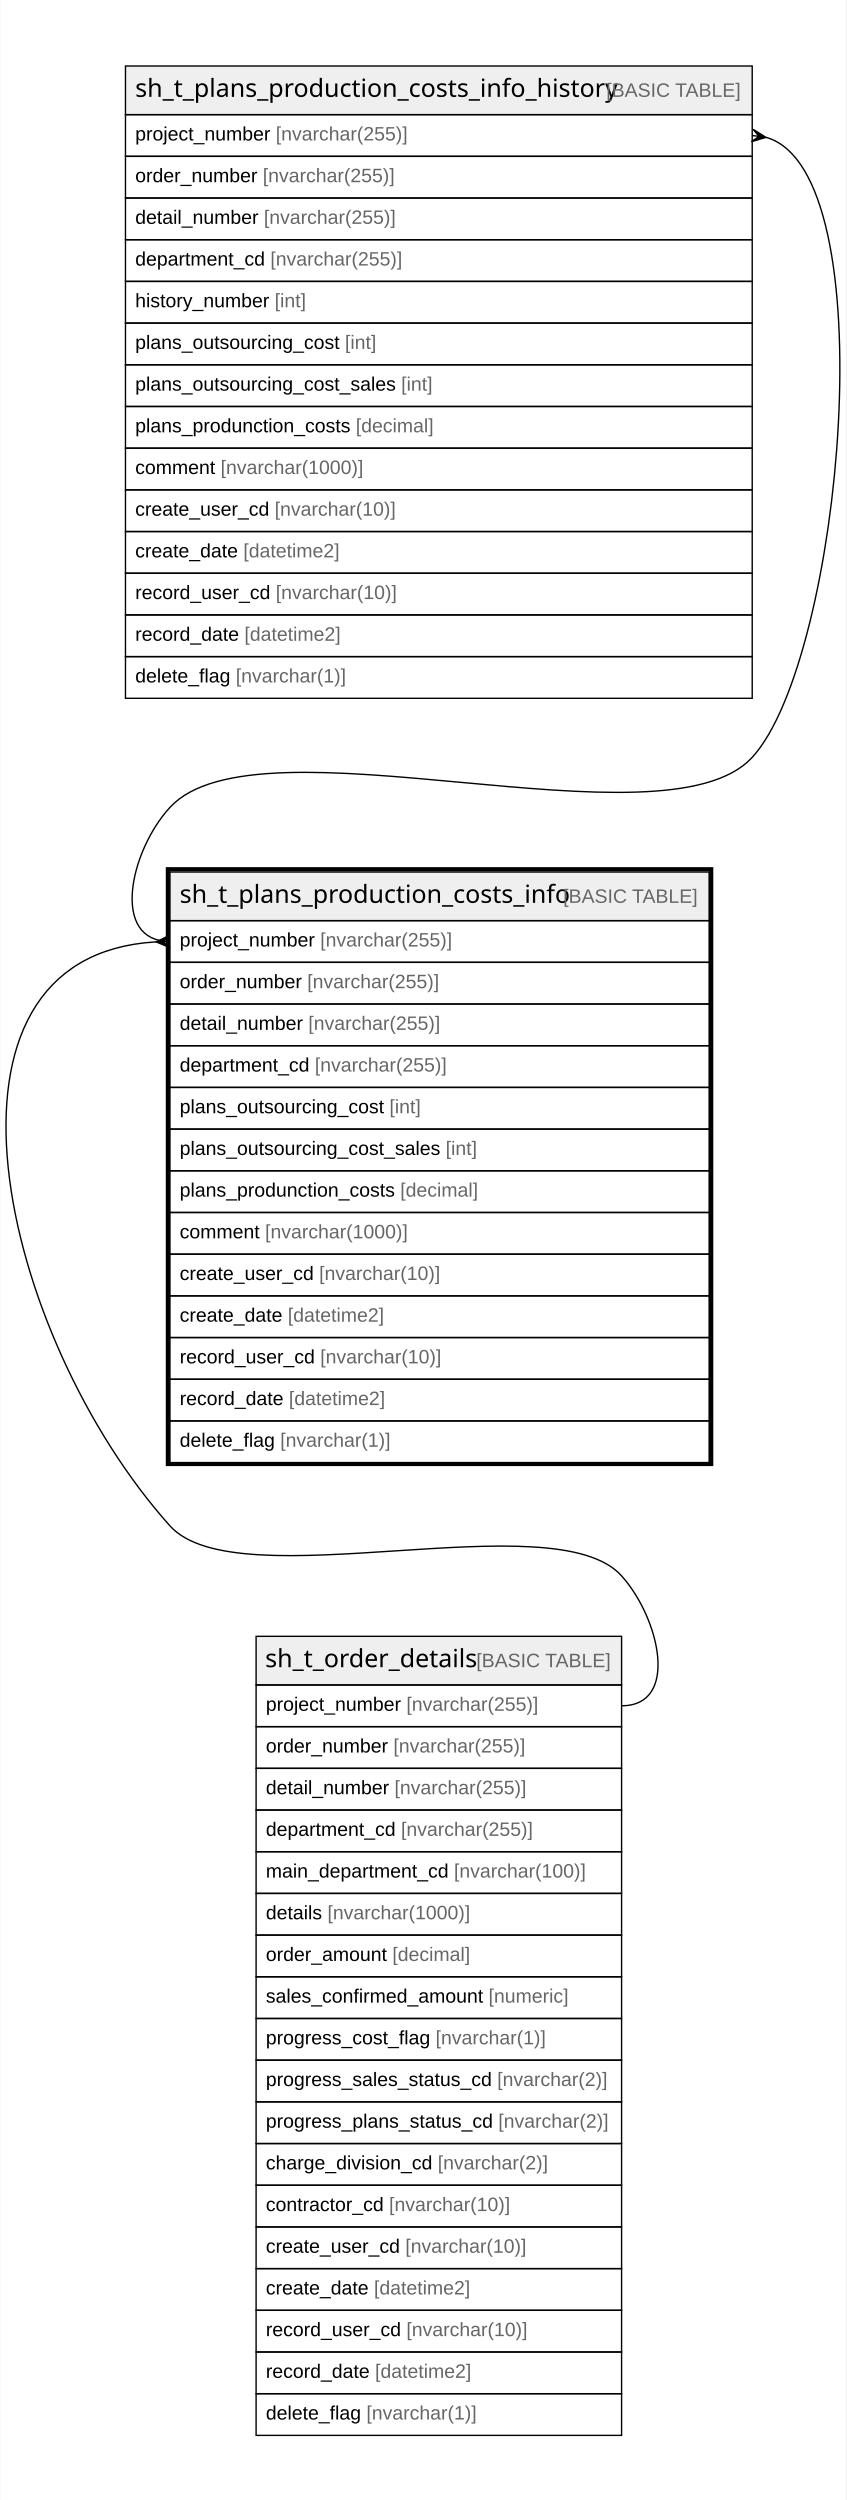
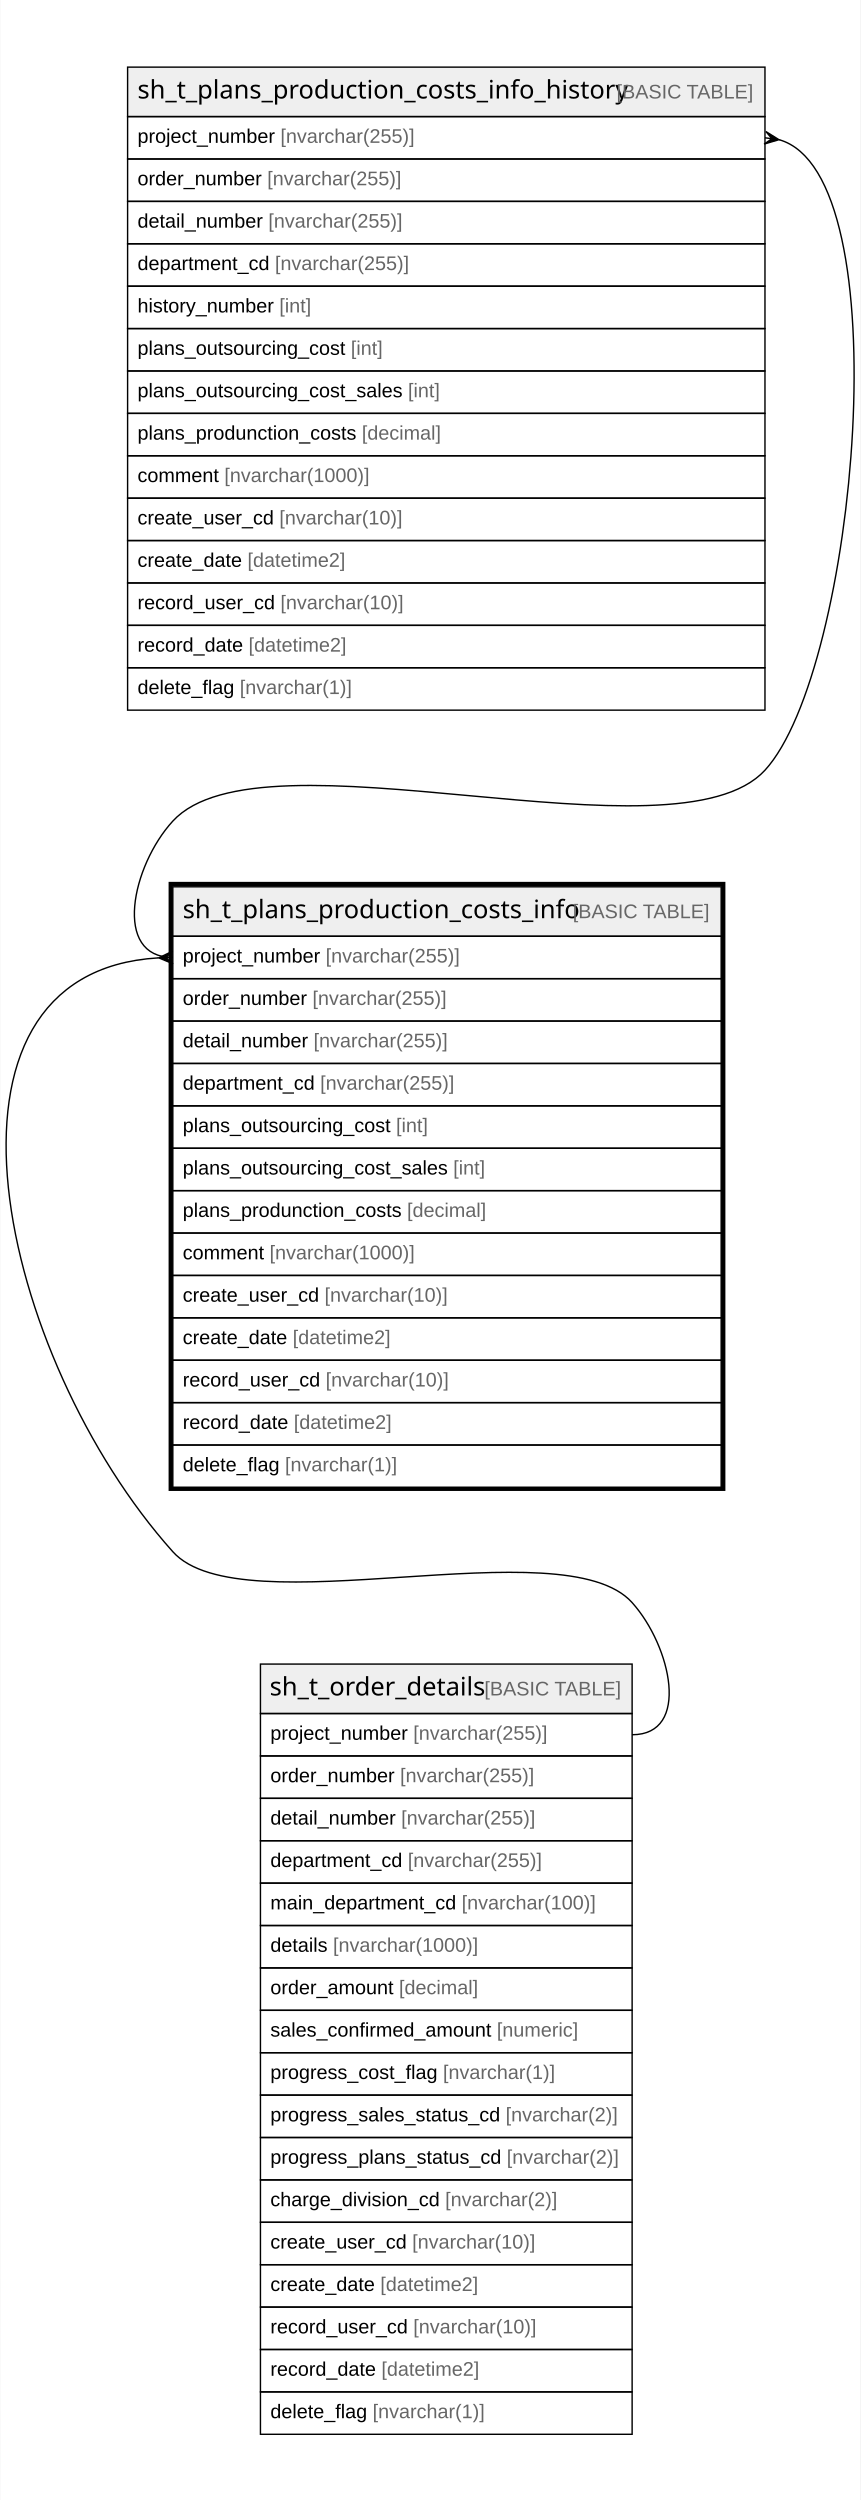
- <svg xmlns="http://www.w3.org/2000/svg" width="609pt" height="1799pt" viewBox="0.00 0.00 608.50 1799.00">
-   <g id="graph0" class="graph" transform="scale(1 1) rotate(0) translate(4 1795)">
-     <polygon fill="#ffffff" stroke="transparent" points="-4,4 -4,-1795 604.5,-1795 604.5,4 -4,4" />
+ <svg xmlns="http://www.w3.org/2000/svg" width="609pt" height="1769pt" viewBox="0.00 0.00 608.50 1769.00">
+   <g id="graph0" class="graph" transform="scale(1 1) rotate(0) translate(4 1765)">
+     <polygon fill="#ffffff" stroke="transparent" points="-4,4 -4,-1765 604.5,-1765 604.5,4 -4,4" />
    <g id="node1" class="node">
-       <polygon fill="#efefef" stroke="transparent" points="118.041,-1132.5 118.041,-1167.5 506.041,-1167.5 506.041,-1132.5 118.041,-1132.5" />
-       <polygon fill="none" stroke="#000000" points="118.041,-1132.5 118.041,-1167.5 506.041,-1167.5 506.041,-1132.5 118.041,-1132.5" />
-       <text text-anchor="start" x="125.036" y="-1145.3" font-family="Arial Bold" font-size="18.00" fill="#000000">sh_t_plans_production_costs_info</text>
-       <text text-anchor="start" x="397.131" y="-1145.3" font-family="Arial" font-size="14.00" fill="#000000"> </text>
-       <text text-anchor="start" x="401.022" y="-1145.3" font-family="Arial" font-size="14.00" fill="#666666">[BASIC TABLE]</text>
-       <polygon fill="none" stroke="#000000" points="118.041,-1102.5 118.041,-1132.5 506.041,-1132.5 506.041,-1102.5 118.041,-1102.5" />
-       <text text-anchor="start" x="125.041" y="-1113.9" font-family="Arial" font-size="14.00" fill="#000000">project_number </text>
-       <text text-anchor="start" x="226.171" y="-1113.9" font-family="Arial" font-size="14.00" fill="#666666">[nvarchar(255)]</text>
+       <polygon fill="#efefef" stroke="transparent" points="118.041,-1102.5 118.041,-1137.5 506.041,-1137.5 506.041,-1102.5 118.041,-1102.5" />
+       <polygon fill="none" stroke="#000000" points="118.041,-1102.5 118.041,-1137.5 506.041,-1137.5 506.041,-1102.5 118.041,-1102.5" />
+       <text text-anchor="start" x="125.036" y="-1115.3" font-family="Arial Bold" font-size="18.00" fill="#000000">sh_t_plans_production_costs_info</text>
+       <text text-anchor="start" x="397.131" y="-1115.3" font-family="Arial" font-size="14.00" fill="#000000"> </text>
+       <text text-anchor="start" x="401.022" y="-1115.3" font-family="Arial" font-size="14.00" fill="#666666">[BASIC TABLE]</text>
      <polygon fill="none" stroke="#000000" points="118.041,-1072.5 118.041,-1102.5 506.041,-1102.5 506.041,-1072.5 118.041,-1072.5" />
-       <text text-anchor="start" x="125.041" y="-1083.9" font-family="Arial" font-size="14.00" fill="#000000">order_number </text>
-       <text text-anchor="start" x="216.834" y="-1083.9" font-family="Arial" font-size="14.00" fill="#666666">[nvarchar(255)]</text>
+       <text text-anchor="start" x="125.041" y="-1083.9" font-family="Arial" font-size="14.00" fill="#000000">project_number </text>
+       <text text-anchor="start" x="226.171" y="-1083.9" font-family="Arial" font-size="14.00" fill="#666666">[nvarchar(255)]</text>
      <polygon fill="none" stroke="#000000" points="118.041,-1042.5 118.041,-1072.5 506.041,-1072.5 506.041,-1042.5 118.041,-1042.5" />
-       <text text-anchor="start" x="125.041" y="-1053.9" font-family="Arial" font-size="14.00" fill="#000000">detail_number </text>
-       <text text-anchor="start" x="217.617" y="-1053.9" font-family="Arial" font-size="14.00" fill="#666666">[nvarchar(255)]</text>
+       <text text-anchor="start" x="125.041" y="-1053.9" font-family="Arial" font-size="14.00" fill="#000000">order_number </text>
+       <text text-anchor="start" x="216.834" y="-1053.9" font-family="Arial" font-size="14.00" fill="#666666">[nvarchar(255)]</text>
      <polygon fill="none" stroke="#000000" points="118.041,-1012.5 118.041,-1042.5 506.041,-1042.5 506.041,-1012.5 118.041,-1012.5" />
-       <text text-anchor="start" x="125.041" y="-1023.9" font-family="Arial" font-size="14.00" fill="#000000">department_cd </text>
-       <text text-anchor="start" x="222.294" y="-1023.9" font-family="Arial" font-size="14.00" fill="#666666">[nvarchar(255)]</text>
+       <text text-anchor="start" x="125.041" y="-1023.9" font-family="Arial" font-size="14.00" fill="#000000">detail_number </text>
+       <text text-anchor="start" x="217.617" y="-1023.9" font-family="Arial" font-size="14.00" fill="#666666">[nvarchar(255)]</text>
      <polygon fill="none" stroke="#000000" points="118.041,-982.5 118.041,-1012.5 506.041,-1012.5 506.041,-982.5 118.041,-982.5" />
-       <text text-anchor="start" x="125.041" y="-993.9" font-family="Arial" font-size="14.00" fill="#000000">plans_outsourcing_cost </text>
-       <text text-anchor="start" x="275.978" y="-993.9" font-family="Arial" font-size="14.00" fill="#666666">[int]</text>
+       <text text-anchor="start" x="125.041" y="-993.9" font-family="Arial" font-size="14.00" fill="#000000">department_cd </text>
+       <text text-anchor="start" x="222.294" y="-993.9" font-family="Arial" font-size="14.00" fill="#666666">[nvarchar(255)]</text>
      <polygon fill="none" stroke="#000000" points="118.041,-952.5 118.041,-982.5 506.041,-982.5 506.041,-952.5 118.041,-952.5" />
-       <text text-anchor="start" x="125.041" y="-963.9" font-family="Arial" font-size="14.00" fill="#000000">plans_outsourcing_cost_sales </text>
-       <text text-anchor="start" x="316.432" y="-963.9" font-family="Arial" font-size="14.00" fill="#666666">[int]</text>
+       <text text-anchor="start" x="125.041" y="-963.9" font-family="Arial" font-size="14.00" fill="#000000">plans_outsourcing_cost </text>
+       <text text-anchor="start" x="275.978" y="-963.9" font-family="Arial" font-size="14.00" fill="#666666">[int]</text>
      <polygon fill="none" stroke="#000000" points="118.041,-922.5 118.041,-952.5 506.041,-952.5 506.041,-922.5 118.041,-922.5" />
-       <text text-anchor="start" x="125.041" y="-933.9" font-family="Arial" font-size="14.00" fill="#000000">plans_produnction_costs </text>
-       <text text-anchor="start" x="283.76" y="-933.9" font-family="Arial" font-size="14.00" fill="#666666">[decimal]</text>
+       <text text-anchor="start" x="125.041" y="-933.9" font-family="Arial" font-size="14.00" fill="#000000">plans_outsourcing_cost_sales </text>
+       <text text-anchor="start" x="316.432" y="-933.9" font-family="Arial" font-size="14.00" fill="#666666">[int]</text>
      <polygon fill="none" stroke="#000000" points="118.041,-892.5 118.041,-922.5 506.041,-922.5 506.041,-892.5 118.041,-892.5" />
-       <text text-anchor="start" x="125.041" y="-903.9" font-family="Arial" font-size="14.00" fill="#000000">comment </text>
-       <text text-anchor="start" x="186.491" y="-903.9" font-family="Arial" font-size="14.00" fill="#666666">[nvarchar(1000)]</text>
+       <text text-anchor="start" x="125.041" y="-903.9" font-family="Arial" font-size="14.00" fill="#000000">plans_produnction_costs </text>
+       <text text-anchor="start" x="283.76" y="-903.9" font-family="Arial" font-size="14.00" fill="#666666">[decimal]</text>
      <polygon fill="none" stroke="#000000" points="118.041,-862.5 118.041,-892.5 506.041,-892.5 506.041,-862.5 118.041,-862.5" />
-       <text text-anchor="start" x="125.041" y="-873.9" font-family="Arial" font-size="14.00" fill="#000000">create_user_cd </text>
-       <text text-anchor="start" x="225.404" y="-873.9" font-family="Arial" font-size="14.00" fill="#666666">[nvarchar(10)]</text>
+       <text text-anchor="start" x="125.041" y="-873.9" font-family="Arial" font-size="14.00" fill="#000000">comment </text>
+       <text text-anchor="start" x="186.491" y="-873.9" font-family="Arial" font-size="14.00" fill="#666666">[nvarchar(1000)]</text>
      <polygon fill="none" stroke="#000000" points="118.041,-832.5 118.041,-862.5 506.041,-862.5 506.041,-832.5 118.041,-832.5" />
-       <text text-anchor="start" x="125.041" y="-843.9" font-family="Arial" font-size="14.00" fill="#000000">create_date </text>
-       <text text-anchor="start" x="202.851" y="-843.9" font-family="Arial" font-size="14.00" fill="#666666">[datetime2]</text>
+       <text text-anchor="start" x="125.041" y="-843.9" font-family="Arial" font-size="14.00" fill="#000000">create_user_cd </text>
+       <text text-anchor="start" x="225.404" y="-843.9" font-family="Arial" font-size="14.00" fill="#666666">[nvarchar(10)]</text>
      <polygon fill="none" stroke="#000000" points="118.041,-802.5 118.041,-832.5 506.041,-832.5 506.041,-802.5 118.041,-802.5" />
-       <text text-anchor="start" x="125.041" y="-813.9" font-family="Arial" font-size="14.00" fill="#000000">record_user_cd </text>
-       <text text-anchor="start" x="226.174" y="-813.9" font-family="Arial" font-size="14.00" fill="#666666">[nvarchar(10)]</text>
+       <text text-anchor="start" x="125.041" y="-813.9" font-family="Arial" font-size="14.00" fill="#000000">create_date </text>
+       <text text-anchor="start" x="202.851" y="-813.9" font-family="Arial" font-size="14.00" fill="#666666">[datetime2]</text>
      <polygon fill="none" stroke="#000000" points="118.041,-772.5 118.041,-802.5 506.041,-802.5 506.041,-772.5 118.041,-772.5" />
-       <text text-anchor="start" x="125.041" y="-783.9" font-family="Arial" font-size="14.00" fill="#000000">record_date </text>
-       <text text-anchor="start" x="203.621" y="-783.9" font-family="Arial" font-size="14.00" fill="#666666">[datetime2]</text>
+       <text text-anchor="start" x="125.041" y="-783.9" font-family="Arial" font-size="14.00" fill="#000000">record_user_cd </text>
+       <text text-anchor="start" x="226.174" y="-783.9" font-family="Arial" font-size="14.00" fill="#666666">[nvarchar(10)]</text>
      <polygon fill="none" stroke="#000000" points="118.041,-742.5 118.041,-772.5 506.041,-772.5 506.041,-742.5 118.041,-742.5" />
-       <text text-anchor="start" x="125.041" y="-753.9" font-family="Arial" font-size="14.00" fill="#000000">delete_flag </text>
-       <text text-anchor="start" x="197.404" y="-753.9" font-family="Arial" font-size="14.00" fill="#666666">[nvarchar(1)]</text>
-       <polygon fill="none" stroke="#000000" stroke-width="3" points="116.541,-741.5 116.541,-1169.5 507.541,-1169.5 507.541,-741.5 116.541,-741.5" />
+       <text text-anchor="start" x="125.041" y="-753.9" font-family="Arial" font-size="14.00" fill="#000000">record_date </text>
+       <text text-anchor="start" x="203.621" y="-753.9" font-family="Arial" font-size="14.00" fill="#666666">[datetime2]</text>
+       <polygon fill="none" stroke="#000000" points="118.041,-712.5 118.041,-742.5 506.041,-742.5 506.041,-712.5 118.041,-712.5" />
+       <text text-anchor="start" x="125.041" y="-723.9" font-family="Arial" font-size="14.00" fill="#000000">delete_flag </text>
+       <text text-anchor="start" x="197.404" y="-723.9" font-family="Arial" font-size="14.00" fill="#666666">[nvarchar(1)]</text>
+       <polygon fill="none" stroke="#000000" stroke-width="3" points="116.541,-711.5 116.541,-1139.5 507.541,-1139.5 507.541,-711.5 116.541,-711.5" />
    </g>
    <g id="node2" class="node">
-       <polygon fill="#efefef" stroke="transparent" points="180.041,-582.5 180.041,-617.5 443.041,-617.5 443.041,-582.5 180.041,-582.5" />
-       <polygon fill="none" stroke="#000000" points="180.041,-582.5 180.041,-617.5 443.041,-617.5 443.041,-582.5 180.041,-582.5" />
-       <text text-anchor="start" x="186.564" y="-595.3" font-family="Arial Bold" font-size="18.00" fill="#000000">sh_t_order_details</text>
-       <text text-anchor="start" x="334.603" y="-595.3" font-family="Arial" font-size="14.00" fill="#000000"> </text>
-       <text text-anchor="start" x="338.494" y="-595.3" font-family="Arial" font-size="14.00" fill="#666666">[BASIC TABLE]</text>
-       <polygon fill="none" stroke="#000000" points="180.041,-552.5 180.041,-582.5 443.041,-582.5 443.041,-552.5 180.041,-552.5" />
-       <text text-anchor="start" x="187.041" y="-563.9" font-family="Arial" font-size="14.00" fill="#000000">project_number </text>
-       <text text-anchor="start" x="288.171" y="-563.9" font-family="Arial" font-size="14.00" fill="#666666">[nvarchar(255)]</text>
+       <polygon fill="#efefef" stroke="transparent" points="180.041,-552.5 180.041,-587.5 443.041,-587.5 443.041,-552.5 180.041,-552.5" />
+       <polygon fill="none" stroke="#000000" points="180.041,-552.5 180.041,-587.5 443.041,-587.5 443.041,-552.5 180.041,-552.5" />
+       <text text-anchor="start" x="186.564" y="-565.3" font-family="Arial Bold" font-size="18.00" fill="#000000">sh_t_order_details</text>
+       <text text-anchor="start" x="334.603" y="-565.3" font-family="Arial" font-size="14.00" fill="#000000"> </text>
+       <text text-anchor="start" x="338.494" y="-565.3" font-family="Arial" font-size="14.00" fill="#666666">[BASIC TABLE]</text>
      <polygon fill="none" stroke="#000000" points="180.041,-522.5 180.041,-552.5 443.041,-552.5 443.041,-522.5 180.041,-522.5" />
-       <text text-anchor="start" x="187.041" y="-533.9" font-family="Arial" font-size="14.00" fill="#000000">order_number </text>
-       <text text-anchor="start" x="278.834" y="-533.9" font-family="Arial" font-size="14.00" fill="#666666">[nvarchar(255)]</text>
+       <text text-anchor="start" x="187.041" y="-533.9" font-family="Arial" font-size="14.00" fill="#000000">project_number </text>
+       <text text-anchor="start" x="288.171" y="-533.9" font-family="Arial" font-size="14.00" fill="#666666">[nvarchar(255)]</text>
      <polygon fill="none" stroke="#000000" points="180.041,-492.5 180.041,-522.5 443.041,-522.5 443.041,-492.5 180.041,-492.5" />
-       <text text-anchor="start" x="187.041" y="-503.9" font-family="Arial" font-size="14.00" fill="#000000">detail_number </text>
-       <text text-anchor="start" x="279.617" y="-503.9" font-family="Arial" font-size="14.00" fill="#666666">[nvarchar(255)]</text>
+       <text text-anchor="start" x="187.041" y="-503.9" font-family="Arial" font-size="14.00" fill="#000000">order_number </text>
+       <text text-anchor="start" x="278.834" y="-503.9" font-family="Arial" font-size="14.00" fill="#666666">[nvarchar(255)]</text>
      <polygon fill="none" stroke="#000000" points="180.041,-462.5 180.041,-492.5 443.041,-492.5 443.041,-462.5 180.041,-462.5" />
-       <text text-anchor="start" x="187.041" y="-473.9" font-family="Arial" font-size="14.00" fill="#000000">department_cd </text>
-       <text text-anchor="start" x="284.295" y="-473.9" font-family="Arial" font-size="14.00" fill="#666666">[nvarchar(255)]</text>
+       <text text-anchor="start" x="187.041" y="-473.9" font-family="Arial" font-size="14.00" fill="#000000">detail_number </text>
+       <text text-anchor="start" x="279.617" y="-473.9" font-family="Arial" font-size="14.00" fill="#666666">[nvarchar(255)]</text>
      <polygon fill="none" stroke="#000000" points="180.041,-432.5 180.041,-462.5 443.041,-462.5 443.041,-432.5 180.041,-432.5" />
-       <text text-anchor="start" x="187.041" y="-443.9" font-family="Arial" font-size="14.00" fill="#000000">main_department_cd </text>
-       <text text-anchor="start" x="322.409" y="-443.9" font-family="Arial" font-size="14.00" fill="#666666">[nvarchar(100)]</text>
+       <text text-anchor="start" x="187.041" y="-443.9" font-family="Arial" font-size="14.00" fill="#000000">department_cd </text>
+       <text text-anchor="start" x="284.295" y="-443.9" font-family="Arial" font-size="14.00" fill="#666666">[nvarchar(255)]</text>
      <polygon fill="none" stroke="#000000" points="180.041,-402.5 180.041,-432.5 443.041,-432.5 443.041,-402.5 180.041,-402.5" />
-       <text text-anchor="start" x="187.041" y="-413.9" font-family="Arial" font-size="14.00" fill="#000000">details </text>
-       <text text-anchor="start" x="231.383" y="-413.9" font-family="Arial" font-size="14.00" fill="#666666">[nvarchar(1000)]</text>
+       <text text-anchor="start" x="187.041" y="-413.9" font-family="Arial" font-size="14.00" fill="#000000">main_department_cd </text>
+       <text text-anchor="start" x="322.409" y="-413.9" font-family="Arial" font-size="14.00" fill="#666666">[nvarchar(100)]</text>
      <polygon fill="none" stroke="#000000" points="180.041,-372.5 180.041,-402.5 443.041,-402.5 443.041,-372.5 180.041,-372.5" />
-       <text text-anchor="start" x="187.041" y="-383.9" font-family="Arial" font-size="14.00" fill="#000000">order_amount </text>
-       <text text-anchor="start" x="278.065" y="-383.9" font-family="Arial" font-size="14.00" fill="#666666">[decimal]</text>
+       <text text-anchor="start" x="187.041" y="-383.9" font-family="Arial" font-size="14.00" fill="#000000">details </text>
+       <text text-anchor="start" x="231.383" y="-383.9" font-family="Arial" font-size="14.00" fill="#666666">[nvarchar(1000)]</text>
      <polygon fill="none" stroke="#000000" points="180.041,-342.5 180.041,-372.5 443.041,-372.5 443.041,-342.5 180.041,-342.5" />
-       <text text-anchor="start" x="187.041" y="-353.9" font-family="Arial" font-size="14.00" fill="#000000">sales_confirmed_amount </text>
-       <text text-anchor="start" x="347.299" y="-353.9" font-family="Arial" font-size="14.00" fill="#666666">[numeric]</text>
+       <text text-anchor="start" x="187.041" y="-353.9" font-family="Arial" font-size="14.00" fill="#000000">order_amount </text>
+       <text text-anchor="start" x="278.065" y="-353.9" font-family="Arial" font-size="14.00" fill="#666666">[decimal]</text>
      <polygon fill="none" stroke="#000000" points="180.041,-312.5 180.041,-342.5 443.041,-342.5 443.041,-312.5 180.041,-312.5" />
-       <text text-anchor="start" x="187.041" y="-323.9" font-family="Arial" font-size="14.00" fill="#000000">progress_cost_flag </text>
-       <text text-anchor="start" x="309.184" y="-323.9" font-family="Arial" font-size="14.00" fill="#666666">[nvarchar(1)]</text>
+       <text text-anchor="start" x="187.041" y="-323.9" font-family="Arial" font-size="14.00" fill="#000000">sales_confirmed_amount </text>
+       <text text-anchor="start" x="347.299" y="-323.9" font-family="Arial" font-size="14.00" fill="#666666">[numeric]</text>
      <polygon fill="none" stroke="#000000" points="180.041,-282.5 180.041,-312.5 443.041,-312.5 443.041,-282.5 180.041,-282.5" />
-       <text text-anchor="start" x="187.041" y="-293.9" font-family="Arial" font-size="14.00" fill="#000000">progress_sales_status_cd </text>
-       <text text-anchor="start" x="353.531" y="-293.9" font-family="Arial" font-size="14.00" fill="#666666">[nvarchar(2)]</text>
+       <text text-anchor="start" x="187.041" y="-293.9" font-family="Arial" font-size="14.00" fill="#000000">progress_cost_flag </text>
+       <text text-anchor="start" x="309.184" y="-293.9" font-family="Arial" font-size="14.00" fill="#666666">[nvarchar(1)]</text>
      <polygon fill="none" stroke="#000000" points="180.041,-252.5 180.041,-282.5 443.041,-282.5 443.041,-252.5 180.041,-252.5" />
-       <text text-anchor="start" x="187.041" y="-263.9" font-family="Arial" font-size="14.00" fill="#000000">progress_plans_status_cd </text>
-       <text text-anchor="start" x="354.314" y="-263.9" font-family="Arial" font-size="14.00" fill="#666666">[nvarchar(2)]</text>
+       <text text-anchor="start" x="187.041" y="-263.9" font-family="Arial" font-size="14.00" fill="#000000">progress_sales_status_cd </text>
+       <text text-anchor="start" x="353.531" y="-263.9" font-family="Arial" font-size="14.00" fill="#666666">[nvarchar(2)]</text>
      <polygon fill="none" stroke="#000000" points="180.041,-222.5 180.041,-252.5 443.041,-252.5 443.041,-222.5 180.041,-222.5" />
-       <text text-anchor="start" x="187.041" y="-233.9" font-family="Arial" font-size="14.00" fill="#000000">charge_division_cd </text>
-       <text text-anchor="start" x="310.738" y="-233.9" font-family="Arial" font-size="14.00" fill="#666666">[nvarchar(2)]</text>
+       <text text-anchor="start" x="187.041" y="-233.9" font-family="Arial" font-size="14.00" fill="#000000">progress_plans_status_cd </text>
+       <text text-anchor="start" x="354.314" y="-233.9" font-family="Arial" font-size="14.00" fill="#666666">[nvarchar(2)]</text>
      <polygon fill="none" stroke="#000000" points="180.041,-192.5 180.041,-222.5 443.041,-222.5 443.041,-192.5 180.041,-192.5" />
-       <text text-anchor="start" x="187.041" y="-203.9" font-family="Arial" font-size="14.00" fill="#000000">contractor_cd </text>
-       <text text-anchor="start" x="275.729" y="-203.9" font-family="Arial" font-size="14.00" fill="#666666">[nvarchar(10)]</text>
+       <text text-anchor="start" x="187.041" y="-203.9" font-family="Arial" font-size="14.00" fill="#000000">charge_division_cd </text>
+       <text text-anchor="start" x="310.738" y="-203.9" font-family="Arial" font-size="14.00" fill="#666666">[nvarchar(2)]</text>
      <polygon fill="none" stroke="#000000" points="180.041,-162.5 180.041,-192.5 443.041,-192.5 443.041,-162.5 180.041,-162.5" />
      <text text-anchor="start" x="187.041" y="-173.9" font-family="Arial" font-size="14.00" fill="#000000">create_user_cd </text>
      <text text-anchor="start" x="287.404" y="-173.9" font-family="Arial" font-size="14.00" fill="#666666">[nvarchar(10)]</text>
      <polygon fill="none" stroke="#000000" points="180.041,-132.5 180.041,-162.5 443.041,-162.5 443.041,-132.5 180.041,-132.5" />
      <text text-anchor="start" x="187.041" y="-143.9" font-family="Arial" font-size="14.00" fill="#000000">create_date </text>
      <text text-anchor="start" x="264.851" y="-143.9" font-family="Arial" font-size="14.00" fill="#666666">[datetime2]</text>
      <polygon fill="none" stroke="#000000" points="180.041,-102.5 180.041,-132.5 443.041,-132.5 443.041,-102.5 180.041,-102.5" />
      <text text-anchor="start" x="187.041" y="-113.9" font-family="Arial" font-size="14.00" fill="#000000">record_user_cd </text>
      <text text-anchor="start" x="288.174" y="-113.9" font-family="Arial" font-size="14.00" fill="#666666">[nvarchar(10)]</text>
      <polygon fill="none" stroke="#000000" points="180.041,-72.5 180.041,-102.5 443.041,-102.5 443.041,-72.5 180.041,-72.5" />
      <text text-anchor="start" x="187.041" y="-83.9" font-family="Arial" font-size="14.00" fill="#000000">record_date </text>
      <text text-anchor="start" x="265.621" y="-83.9" font-family="Arial" font-size="14.00" fill="#666666">[datetime2]</text>
      <polygon fill="none" stroke="#000000" points="180.041,-42.5 180.041,-72.5 443.041,-72.5 443.041,-42.5 180.041,-42.5" />
      <text text-anchor="start" x="187.041" y="-53.9" font-family="Arial" font-size="14.00" fill="#000000">delete_flag </text>
      <text text-anchor="start" x="259.404" y="-53.9" font-family="Arial" font-size="14.00" fill="#666666">[nvarchar(1)]</text>
    </g>
    <g id="edge1" class="edge">
-       <path fill="none" stroke="#000000" d="M107.894,-1117.212C-66.518,-1107.111 -4.31,-833.652 118.041,-697 166.511,-642.864 394.57,-715.136 443.041,-661 470.76,-630.04 484.596,-567.5 443.041,-567.5" />
-       <polygon fill="#000000" stroke="#000000" points="108.045,-1117.216 117.913,-1121.998 113.043,-1117.358 118.041,-1117.5 118.041,-1117.5 118.041,-1117.5 113.043,-1117.358 118.168,-1113.002 108.045,-1117.216 108.045,-1117.216" />
+       <path fill="none" stroke="#000000" d="M107.894,-1087.212C-66.518,-1077.111 -4.31,-803.652 118.041,-667 166.511,-612.864 394.57,-685.136 443.041,-631 470.76,-600.04 484.596,-537.5 443.041,-537.5" />
+       <polygon fill="#000000" stroke="#000000" points="108.045,-1087.216 117.913,-1091.998 113.043,-1087.358 118.041,-1087.5 118.041,-1087.5 118.041,-1087.5 113.043,-1087.358 118.168,-1083.002 108.045,-1087.216 108.045,-1087.216" />
    </g>
    <g id="node3" class="node">
-       <polygon fill="#efefef" stroke="transparent" points="86.041,-1712.5 86.041,-1747.5 537.041,-1747.5 537.041,-1712.5 86.041,-1712.5" />
-       <polygon fill="none" stroke="#000000" points="86.041,-1712.5 86.041,-1747.5 537.041,-1747.5 537.041,-1712.5 86.041,-1712.5" />
-       <text text-anchor="start" x="93.032" y="-1725.3" font-family="Arial Bold" font-size="18.00" fill="#000000">sh_t_plans_production_costs_info_history</text>
-       <text text-anchor="start" x="428.135" y="-1725.3" font-family="Arial" font-size="14.00" fill="#000000"> </text>
-       <text text-anchor="start" x="432.025" y="-1725.3" font-family="Arial" font-size="14.00" fill="#666666">[BASIC TABLE]</text>
-       <polygon fill="none" stroke="#000000" points="86.041,-1682.5 86.041,-1712.5 537.041,-1712.5 537.041,-1682.5 86.041,-1682.5" />
-       <text text-anchor="start" x="93.041" y="-1693.9" font-family="Arial" font-size="14.00" fill="#000000">project_number </text>
-       <text text-anchor="start" x="194.171" y="-1693.9" font-family="Arial" font-size="14.00" fill="#666666">[nvarchar(255)]</text>
+       <polygon fill="#efefef" stroke="transparent" points="86.041,-1682.5 86.041,-1717.5 537.041,-1717.5 537.041,-1682.5 86.041,-1682.5" />
+       <polygon fill="none" stroke="#000000" points="86.041,-1682.5 86.041,-1717.5 537.041,-1717.5 537.041,-1682.5 86.041,-1682.5" />
+       <text text-anchor="start" x="93.032" y="-1695.3" font-family="Arial Bold" font-size="18.00" fill="#000000">sh_t_plans_production_costs_info_history</text>
+       <text text-anchor="start" x="428.135" y="-1695.3" font-family="Arial" font-size="14.00" fill="#000000"> </text>
+       <text text-anchor="start" x="432.025" y="-1695.3" font-family="Arial" font-size="14.00" fill="#666666">[BASIC TABLE]</text>
      <polygon fill="none" stroke="#000000" points="86.041,-1652.5 86.041,-1682.5 537.041,-1682.5 537.041,-1652.5 86.041,-1652.5" />
-       <text text-anchor="start" x="93.041" y="-1663.9" font-family="Arial" font-size="14.00" fill="#000000">order_number </text>
-       <text text-anchor="start" x="184.834" y="-1663.9" font-family="Arial" font-size="14.00" fill="#666666">[nvarchar(255)]</text>
+       <text text-anchor="start" x="93.041" y="-1663.9" font-family="Arial" font-size="14.00" fill="#000000">project_number </text>
+       <text text-anchor="start" x="194.171" y="-1663.9" font-family="Arial" font-size="14.00" fill="#666666">[nvarchar(255)]</text>
      <polygon fill="none" stroke="#000000" points="86.041,-1622.5 86.041,-1652.5 537.041,-1652.5 537.041,-1622.5 86.041,-1622.5" />
-       <text text-anchor="start" x="93.041" y="-1633.9" font-family="Arial" font-size="14.00" fill="#000000">detail_number </text>
-       <text text-anchor="start" x="185.617" y="-1633.9" font-family="Arial" font-size="14.00" fill="#666666">[nvarchar(255)]</text>
+       <text text-anchor="start" x="93.041" y="-1633.9" font-family="Arial" font-size="14.00" fill="#000000">order_number </text>
+       <text text-anchor="start" x="184.834" y="-1633.9" font-family="Arial" font-size="14.00" fill="#666666">[nvarchar(255)]</text>
      <polygon fill="none" stroke="#000000" points="86.041,-1592.5 86.041,-1622.5 537.041,-1622.5 537.041,-1592.5 86.041,-1592.5" />
-       <text text-anchor="start" x="93.041" y="-1603.9" font-family="Arial" font-size="14.00" fill="#000000">department_cd </text>
-       <text text-anchor="start" x="190.294" y="-1603.9" font-family="Arial" font-size="14.00" fill="#666666">[nvarchar(255)]</text>
+       <text text-anchor="start" x="93.041" y="-1603.9" font-family="Arial" font-size="14.00" fill="#000000">detail_number </text>
+       <text text-anchor="start" x="185.617" y="-1603.9" font-family="Arial" font-size="14.00" fill="#666666">[nvarchar(255)]</text>
      <polygon fill="none" stroke="#000000" points="86.041,-1562.5 86.041,-1592.5 537.041,-1592.5 537.041,-1562.5 86.041,-1562.5" />
-       <text text-anchor="start" x="93.041" y="-1573.9" font-family="Arial" font-size="14.00" fill="#000000">history_number </text>
-       <text text-anchor="start" x="193.388" y="-1573.9" font-family="Arial" font-size="14.00" fill="#666666">[int]</text>
+       <text text-anchor="start" x="93.041" y="-1573.9" font-family="Arial" font-size="14.00" fill="#000000">department_cd </text>
+       <text text-anchor="start" x="190.294" y="-1573.9" font-family="Arial" font-size="14.00" fill="#666666">[nvarchar(255)]</text>
      <polygon fill="none" stroke="#000000" points="86.041,-1532.5 86.041,-1562.5 537.041,-1562.5 537.041,-1532.5 86.041,-1532.5" />
-       <text text-anchor="start" x="93.041" y="-1543.9" font-family="Arial" font-size="14.00" fill="#000000">plans_outsourcing_cost </text>
-       <text text-anchor="start" x="243.977" y="-1543.9" font-family="Arial" font-size="14.00" fill="#666666">[int]</text>
+       <text text-anchor="start" x="93.041" y="-1543.9" font-family="Arial" font-size="14.00" fill="#000000">history_number </text>
+       <text text-anchor="start" x="193.388" y="-1543.9" font-family="Arial" font-size="14.00" fill="#666666">[int]</text>
      <polygon fill="none" stroke="#000000" points="86.041,-1502.5 86.041,-1532.5 537.041,-1532.5 537.041,-1502.5 86.041,-1502.5" />
-       <text text-anchor="start" x="93.041" y="-1513.9" font-family="Arial" font-size="14.00" fill="#000000">plans_outsourcing_cost_sales </text>
-       <text text-anchor="start" x="284.432" y="-1513.9" font-family="Arial" font-size="14.00" fill="#666666">[int]</text>
+       <text text-anchor="start" x="93.041" y="-1513.9" font-family="Arial" font-size="14.00" fill="#000000">plans_outsourcing_cost </text>
+       <text text-anchor="start" x="243.977" y="-1513.9" font-family="Arial" font-size="14.00" fill="#666666">[int]</text>
      <polygon fill="none" stroke="#000000" points="86.041,-1472.5 86.041,-1502.5 537.041,-1502.5 537.041,-1472.5 86.041,-1472.5" />
-       <text text-anchor="start" x="93.041" y="-1483.9" font-family="Arial" font-size="14.00" fill="#000000">plans_produnction_costs </text>
-       <text text-anchor="start" x="251.76" y="-1483.9" font-family="Arial" font-size="14.00" fill="#666666">[decimal]</text>
+       <text text-anchor="start" x="93.041" y="-1483.9" font-family="Arial" font-size="14.00" fill="#000000">plans_outsourcing_cost_sales </text>
+       <text text-anchor="start" x="284.432" y="-1483.9" font-family="Arial" font-size="14.00" fill="#666666">[int]</text>
      <polygon fill="none" stroke="#000000" points="86.041,-1442.5 86.041,-1472.5 537.041,-1472.5 537.041,-1442.5 86.041,-1442.5" />
-       <text text-anchor="start" x="93.041" y="-1453.9" font-family="Arial" font-size="14.00" fill="#000000">comment </text>
-       <text text-anchor="start" x="154.491" y="-1453.9" font-family="Arial" font-size="14.00" fill="#666666">[nvarchar(1000)]</text>
+       <text text-anchor="start" x="93.041" y="-1453.9" font-family="Arial" font-size="14.00" fill="#000000">plans_produnction_costs </text>
+       <text text-anchor="start" x="251.76" y="-1453.9" font-family="Arial" font-size="14.00" fill="#666666">[decimal]</text>
      <polygon fill="none" stroke="#000000" points="86.041,-1412.5 86.041,-1442.5 537.041,-1442.5 537.041,-1412.5 86.041,-1412.5" />
-       <text text-anchor="start" x="93.041" y="-1423.9" font-family="Arial" font-size="14.00" fill="#000000">create_user_cd </text>
-       <text text-anchor="start" x="193.404" y="-1423.9" font-family="Arial" font-size="14.00" fill="#666666">[nvarchar(10)]</text>
+       <text text-anchor="start" x="93.041" y="-1423.9" font-family="Arial" font-size="14.00" fill="#000000">comment </text>
+       <text text-anchor="start" x="154.491" y="-1423.9" font-family="Arial" font-size="14.00" fill="#666666">[nvarchar(1000)]</text>
      <polygon fill="none" stroke="#000000" points="86.041,-1382.5 86.041,-1412.5 537.041,-1412.5 537.041,-1382.5 86.041,-1382.5" />
-       <text text-anchor="start" x="93.041" y="-1393.9" font-family="Arial" font-size="14.00" fill="#000000">create_date </text>
-       <text text-anchor="start" x="170.851" y="-1393.9" font-family="Arial" font-size="14.00" fill="#666666">[datetime2]</text>
+       <text text-anchor="start" x="93.041" y="-1393.9" font-family="Arial" font-size="14.00" fill="#000000">create_user_cd </text>
+       <text text-anchor="start" x="193.404" y="-1393.9" font-family="Arial" font-size="14.00" fill="#666666">[nvarchar(10)]</text>
      <polygon fill="none" stroke="#000000" points="86.041,-1352.5 86.041,-1382.5 537.041,-1382.5 537.041,-1352.5 86.041,-1352.5" />
-       <text text-anchor="start" x="93.041" y="-1363.9" font-family="Arial" font-size="14.00" fill="#000000">record_user_cd </text>
-       <text text-anchor="start" x="194.174" y="-1363.9" font-family="Arial" font-size="14.00" fill="#666666">[nvarchar(10)]</text>
+       <text text-anchor="start" x="93.041" y="-1363.9" font-family="Arial" font-size="14.00" fill="#000000">create_date </text>
+       <text text-anchor="start" x="170.851" y="-1363.9" font-family="Arial" font-size="14.00" fill="#666666">[datetime2]</text>
      <polygon fill="none" stroke="#000000" points="86.041,-1322.5 86.041,-1352.5 537.041,-1352.5 537.041,-1322.5 86.041,-1322.5" />
-       <text text-anchor="start" x="93.041" y="-1333.9" font-family="Arial" font-size="14.00" fill="#000000">record_date </text>
-       <text text-anchor="start" x="171.621" y="-1333.9" font-family="Arial" font-size="14.00" fill="#666666">[datetime2]</text>
+       <text text-anchor="start" x="93.041" y="-1333.9" font-family="Arial" font-size="14.00" fill="#000000">record_user_cd </text>
+       <text text-anchor="start" x="194.174" y="-1333.9" font-family="Arial" font-size="14.00" fill="#666666">[nvarchar(10)]</text>
      <polygon fill="none" stroke="#000000" points="86.041,-1292.5 86.041,-1322.5 537.041,-1322.5 537.041,-1292.5 86.041,-1292.5" />
-       <text text-anchor="start" x="93.041" y="-1303.9" font-family="Arial" font-size="14.00" fill="#000000">delete_flag </text>
-       <text text-anchor="start" x="165.404" y="-1303.9" font-family="Arial" font-size="14.00" fill="#666666">[nvarchar(1)]</text>
+       <text text-anchor="start" x="93.041" y="-1303.9" font-family="Arial" font-size="14.00" fill="#000000">record_date </text>
+       <text text-anchor="start" x="171.621" y="-1303.9" font-family="Arial" font-size="14.00" fill="#666666">[datetime2]</text>
+       <polygon fill="none" stroke="#000000" points="86.041,-1262.5 86.041,-1292.5 537.041,-1292.5 537.041,-1262.5 86.041,-1262.5" />
+       <text text-anchor="start" x="93.041" y="-1273.9" font-family="Arial" font-size="14.00" fill="#000000">delete_flag </text>
+       <text text-anchor="start" x="165.404" y="-1273.9" font-family="Arial" font-size="14.00" fill="#666666">[nvarchar(1)]</text>
    </g>
    <g id="edge2" class="edge">
-       <path fill="none" stroke="#000000" d="M547.045,-1696.142C634.178,-1671.559 601.918,-1320.69 537.041,-1250 473.85,-1181.148 181.231,-1282.852 118.041,-1214 89.041,-1182.402 75.152,-1117.5 118.041,-1117.5" />
-       <polygon fill="#000000" stroke="#000000" points="546.95,-1696.155 536.435,-1693.041 541.995,-1696.827 537.041,-1697.5 537.041,-1697.5 537.041,-1697.5 541.995,-1696.827 537.646,-1701.959 546.95,-1696.155 546.95,-1696.155" />
+       <path fill="none" stroke="#000000" d="M547.045,-1666.142C634.178,-1641.559 601.918,-1290.69 537.041,-1220 473.85,-1151.148 181.231,-1252.852 118.041,-1184 89.041,-1152.402 75.152,-1087.5 118.041,-1087.5" />
+       <polygon fill="#000000" stroke="#000000" points="546.95,-1666.155 536.435,-1663.041 541.995,-1666.827 537.041,-1667.5 537.041,-1667.5 537.041,-1667.5 541.995,-1666.827 537.646,-1671.959 546.95,-1666.155 546.95,-1666.155" />
    </g>
  </g>
</svg>
